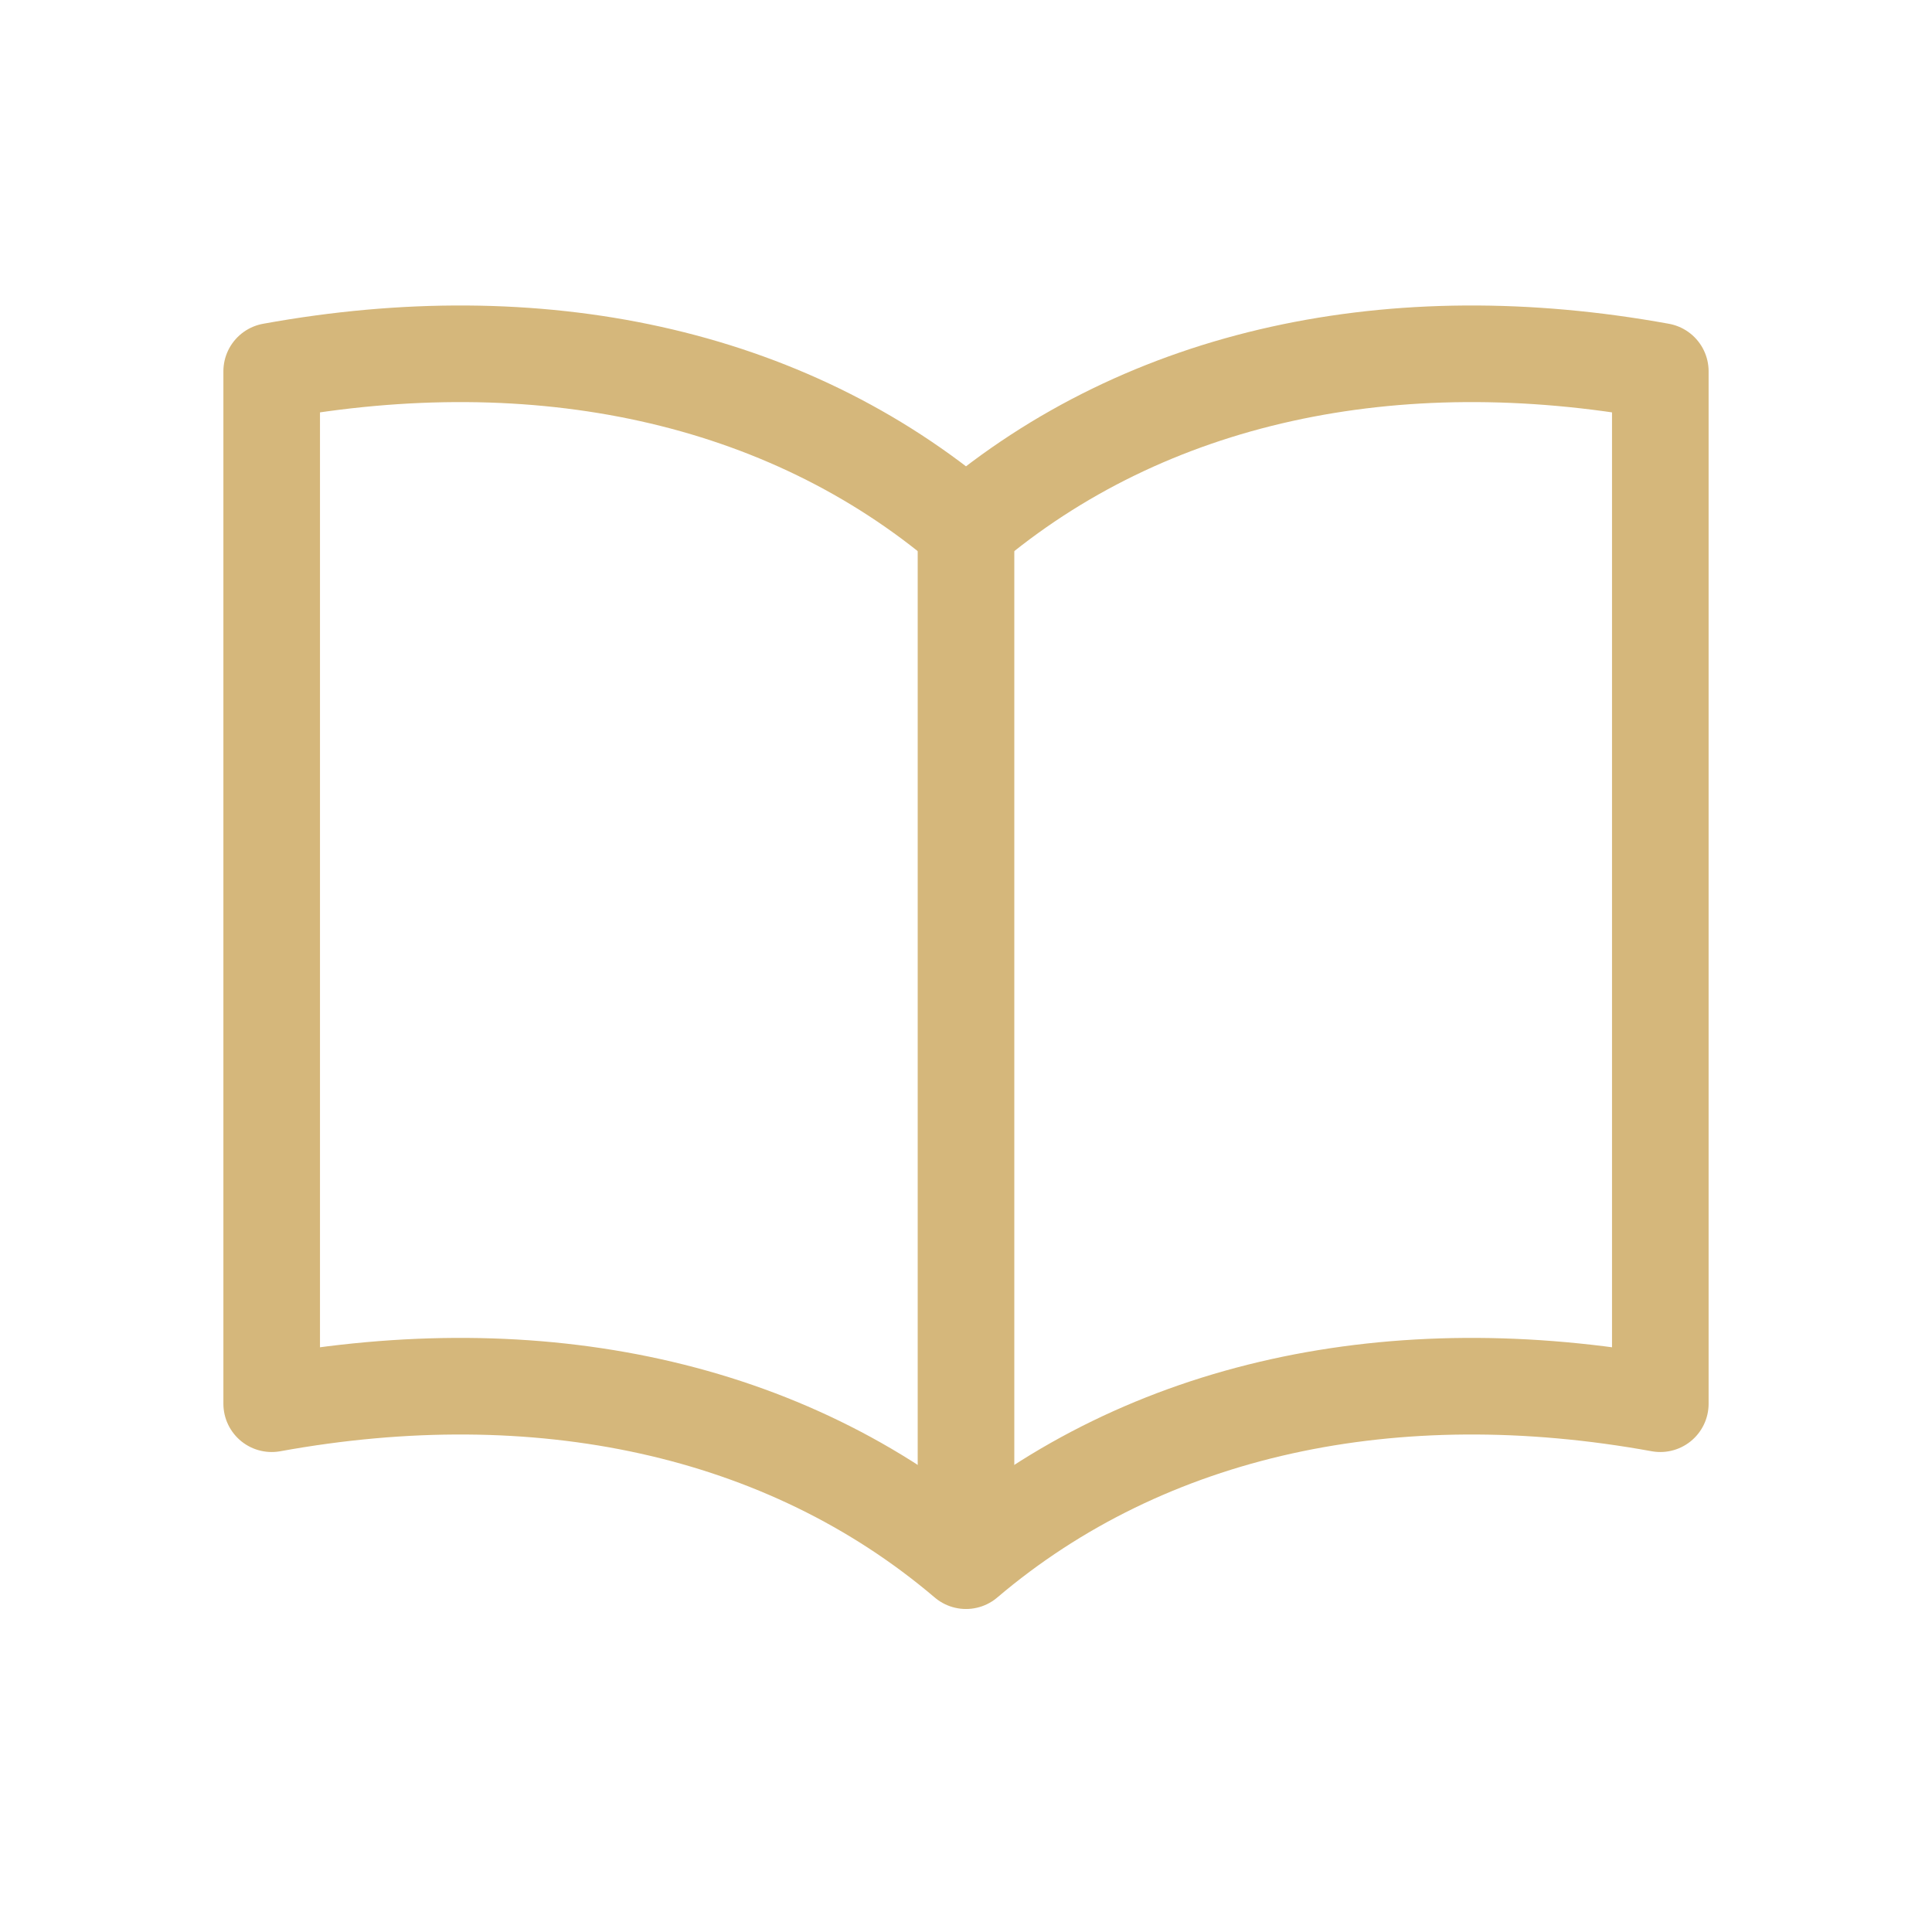
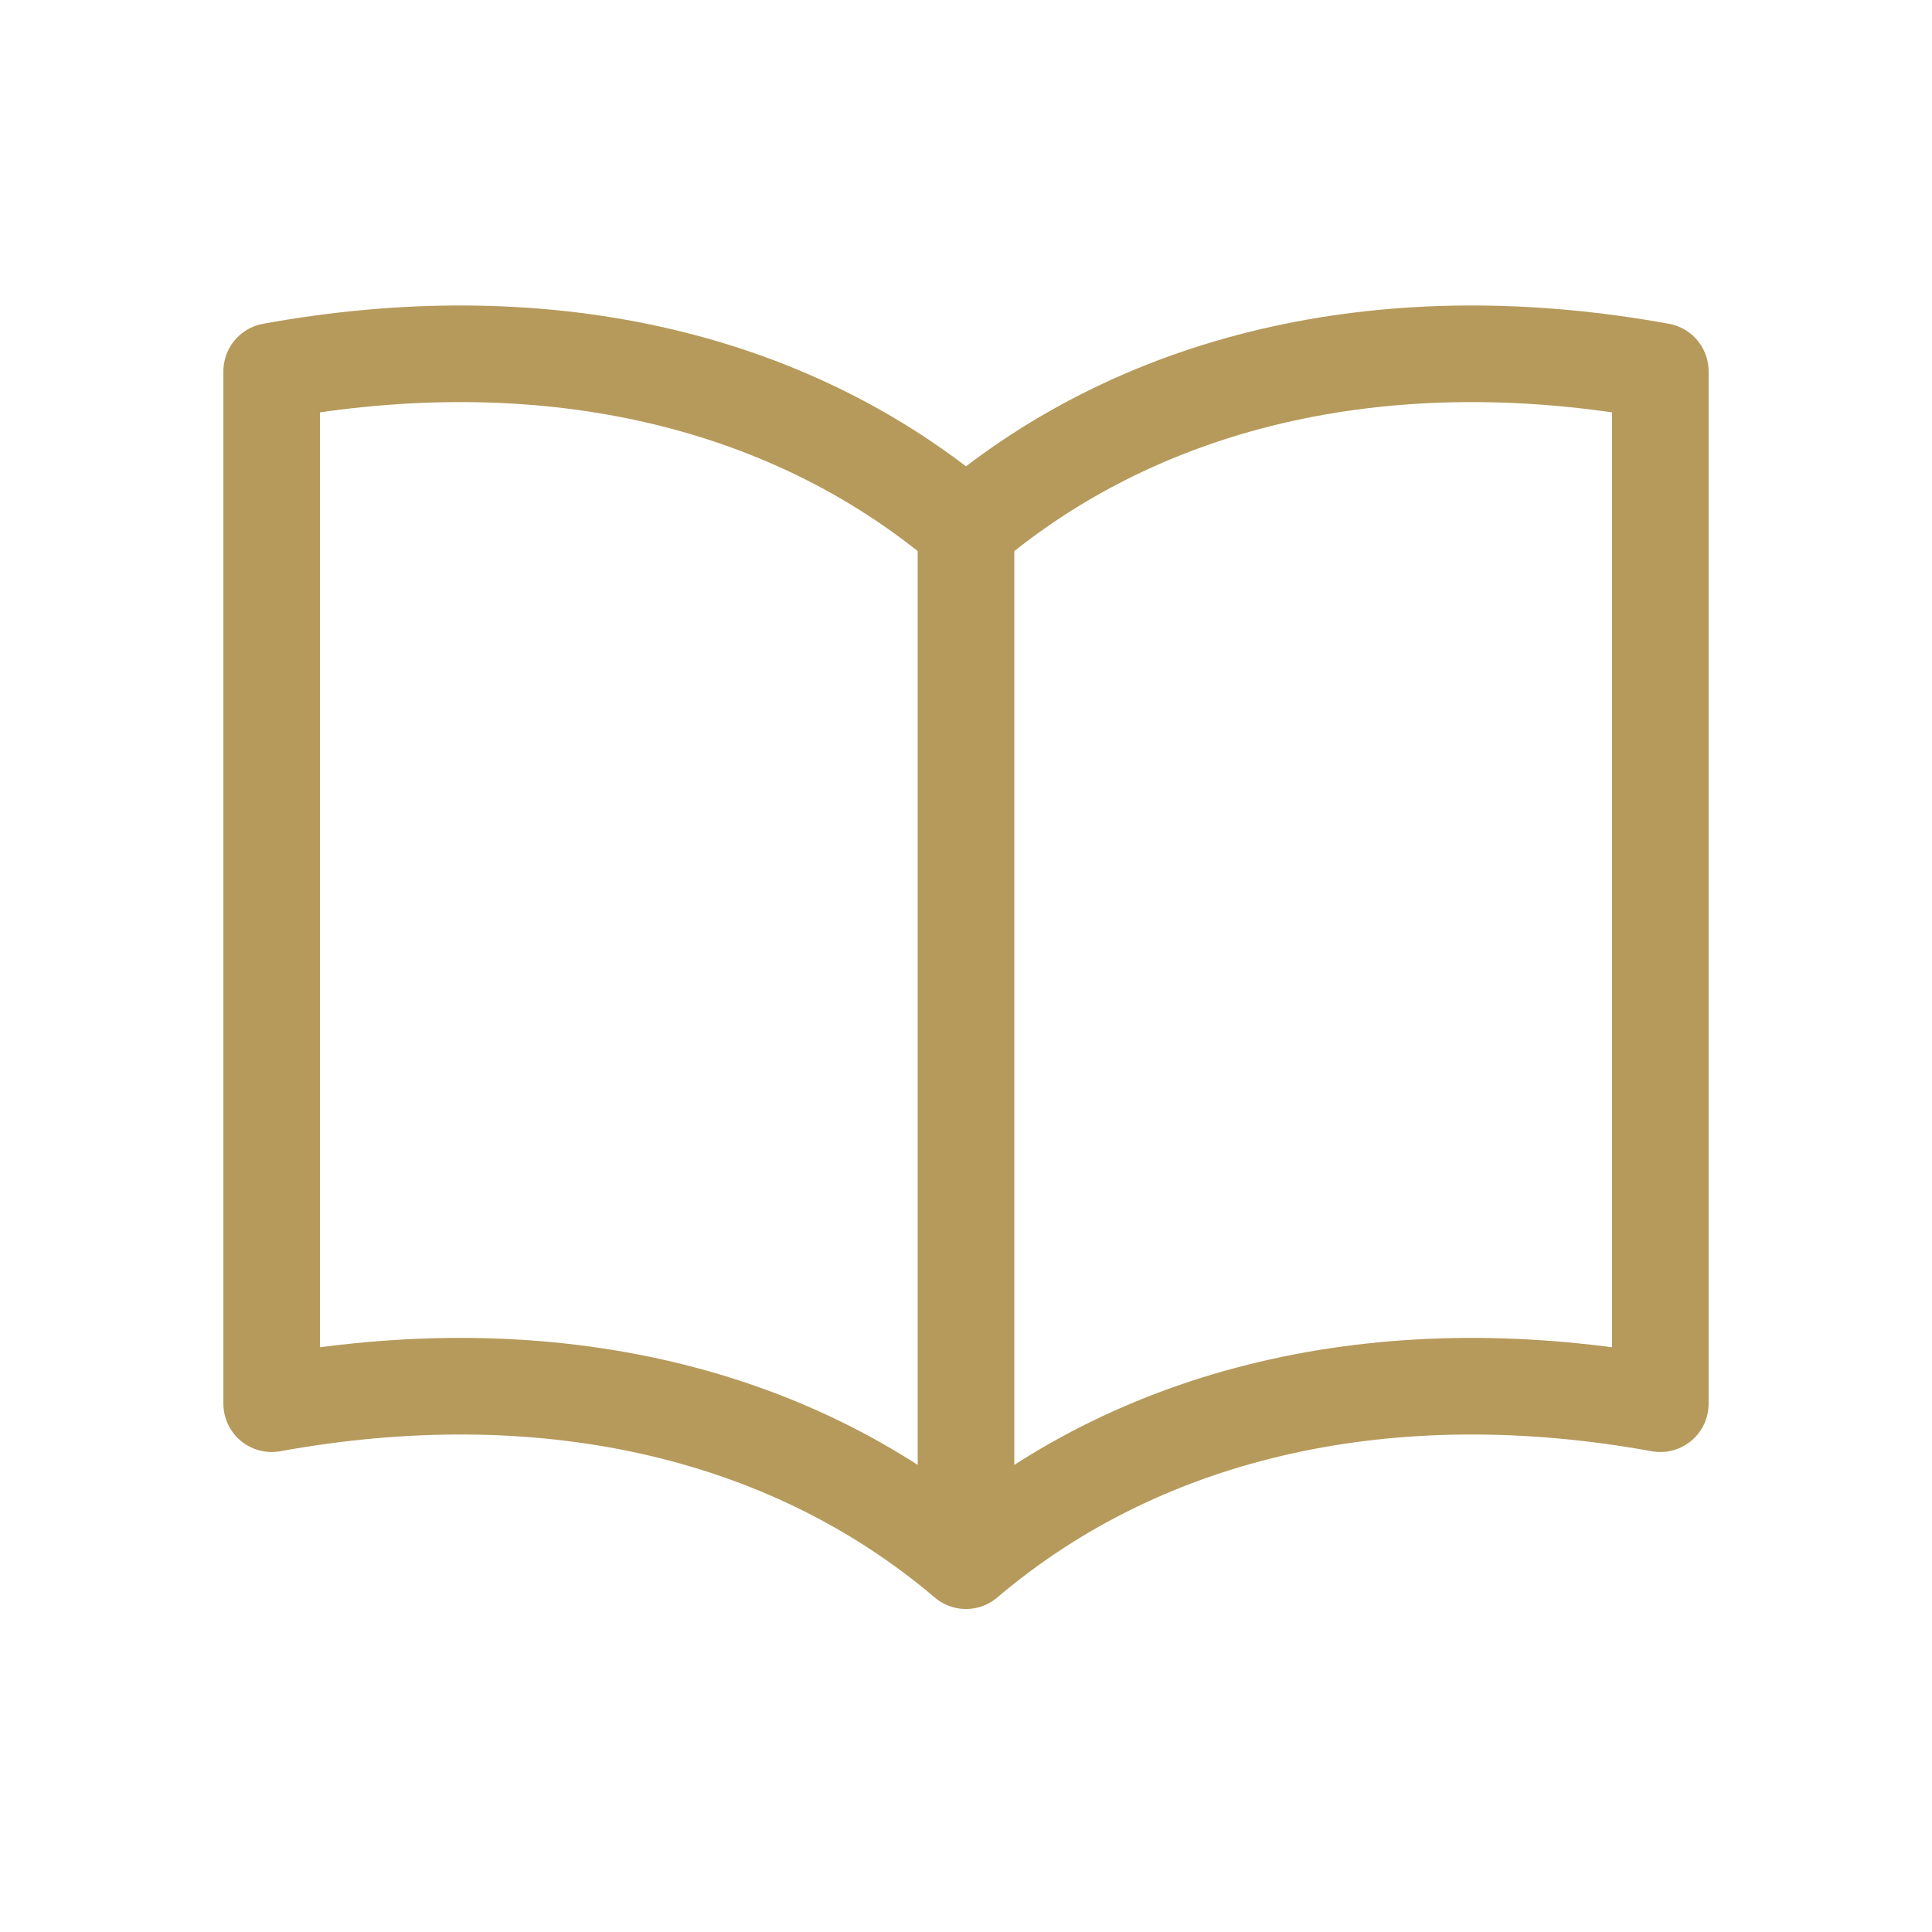
<svg xmlns="http://www.w3.org/2000/svg" viewBox="0 0 64 64" fill="none" role="img" aria-label="رمز الكتاب المفتوح للربانيون">
-   <path d="M32 17.5c-6-5.1-14.2-6.8-23-5.2v34.2c8.8-1.6 17 0.1 23 5.2 6-5.1 14.2-6.8 23-5.2V12.3c-8.8-1.6-17 .1-23 5.2Z" stroke="#D5B77B" stroke-width="3.2" stroke-linecap="round" stroke-linejoin="round" />
-   <path d="M32 18v33" stroke="#D5B77B" stroke-width="3.2" stroke-linecap="round" />
+   <path d="M32 17.5c-6-5.1-14.2-6.8-23-5.2v34.2c8.8-1.6 17 0.1 23 5.2 6-5.1 14.2-6.8 23-5.2V12.3c-8.8-1.6-17 .1-23 5.2Z" stroke="#B69A5C" stroke-width="3.2" stroke-linecap="round" stroke-linejoin="round" />
+   <path d="M32 18v33" stroke="#B69A5C" stroke-width="3.2" stroke-linecap="round" />
</svg>
